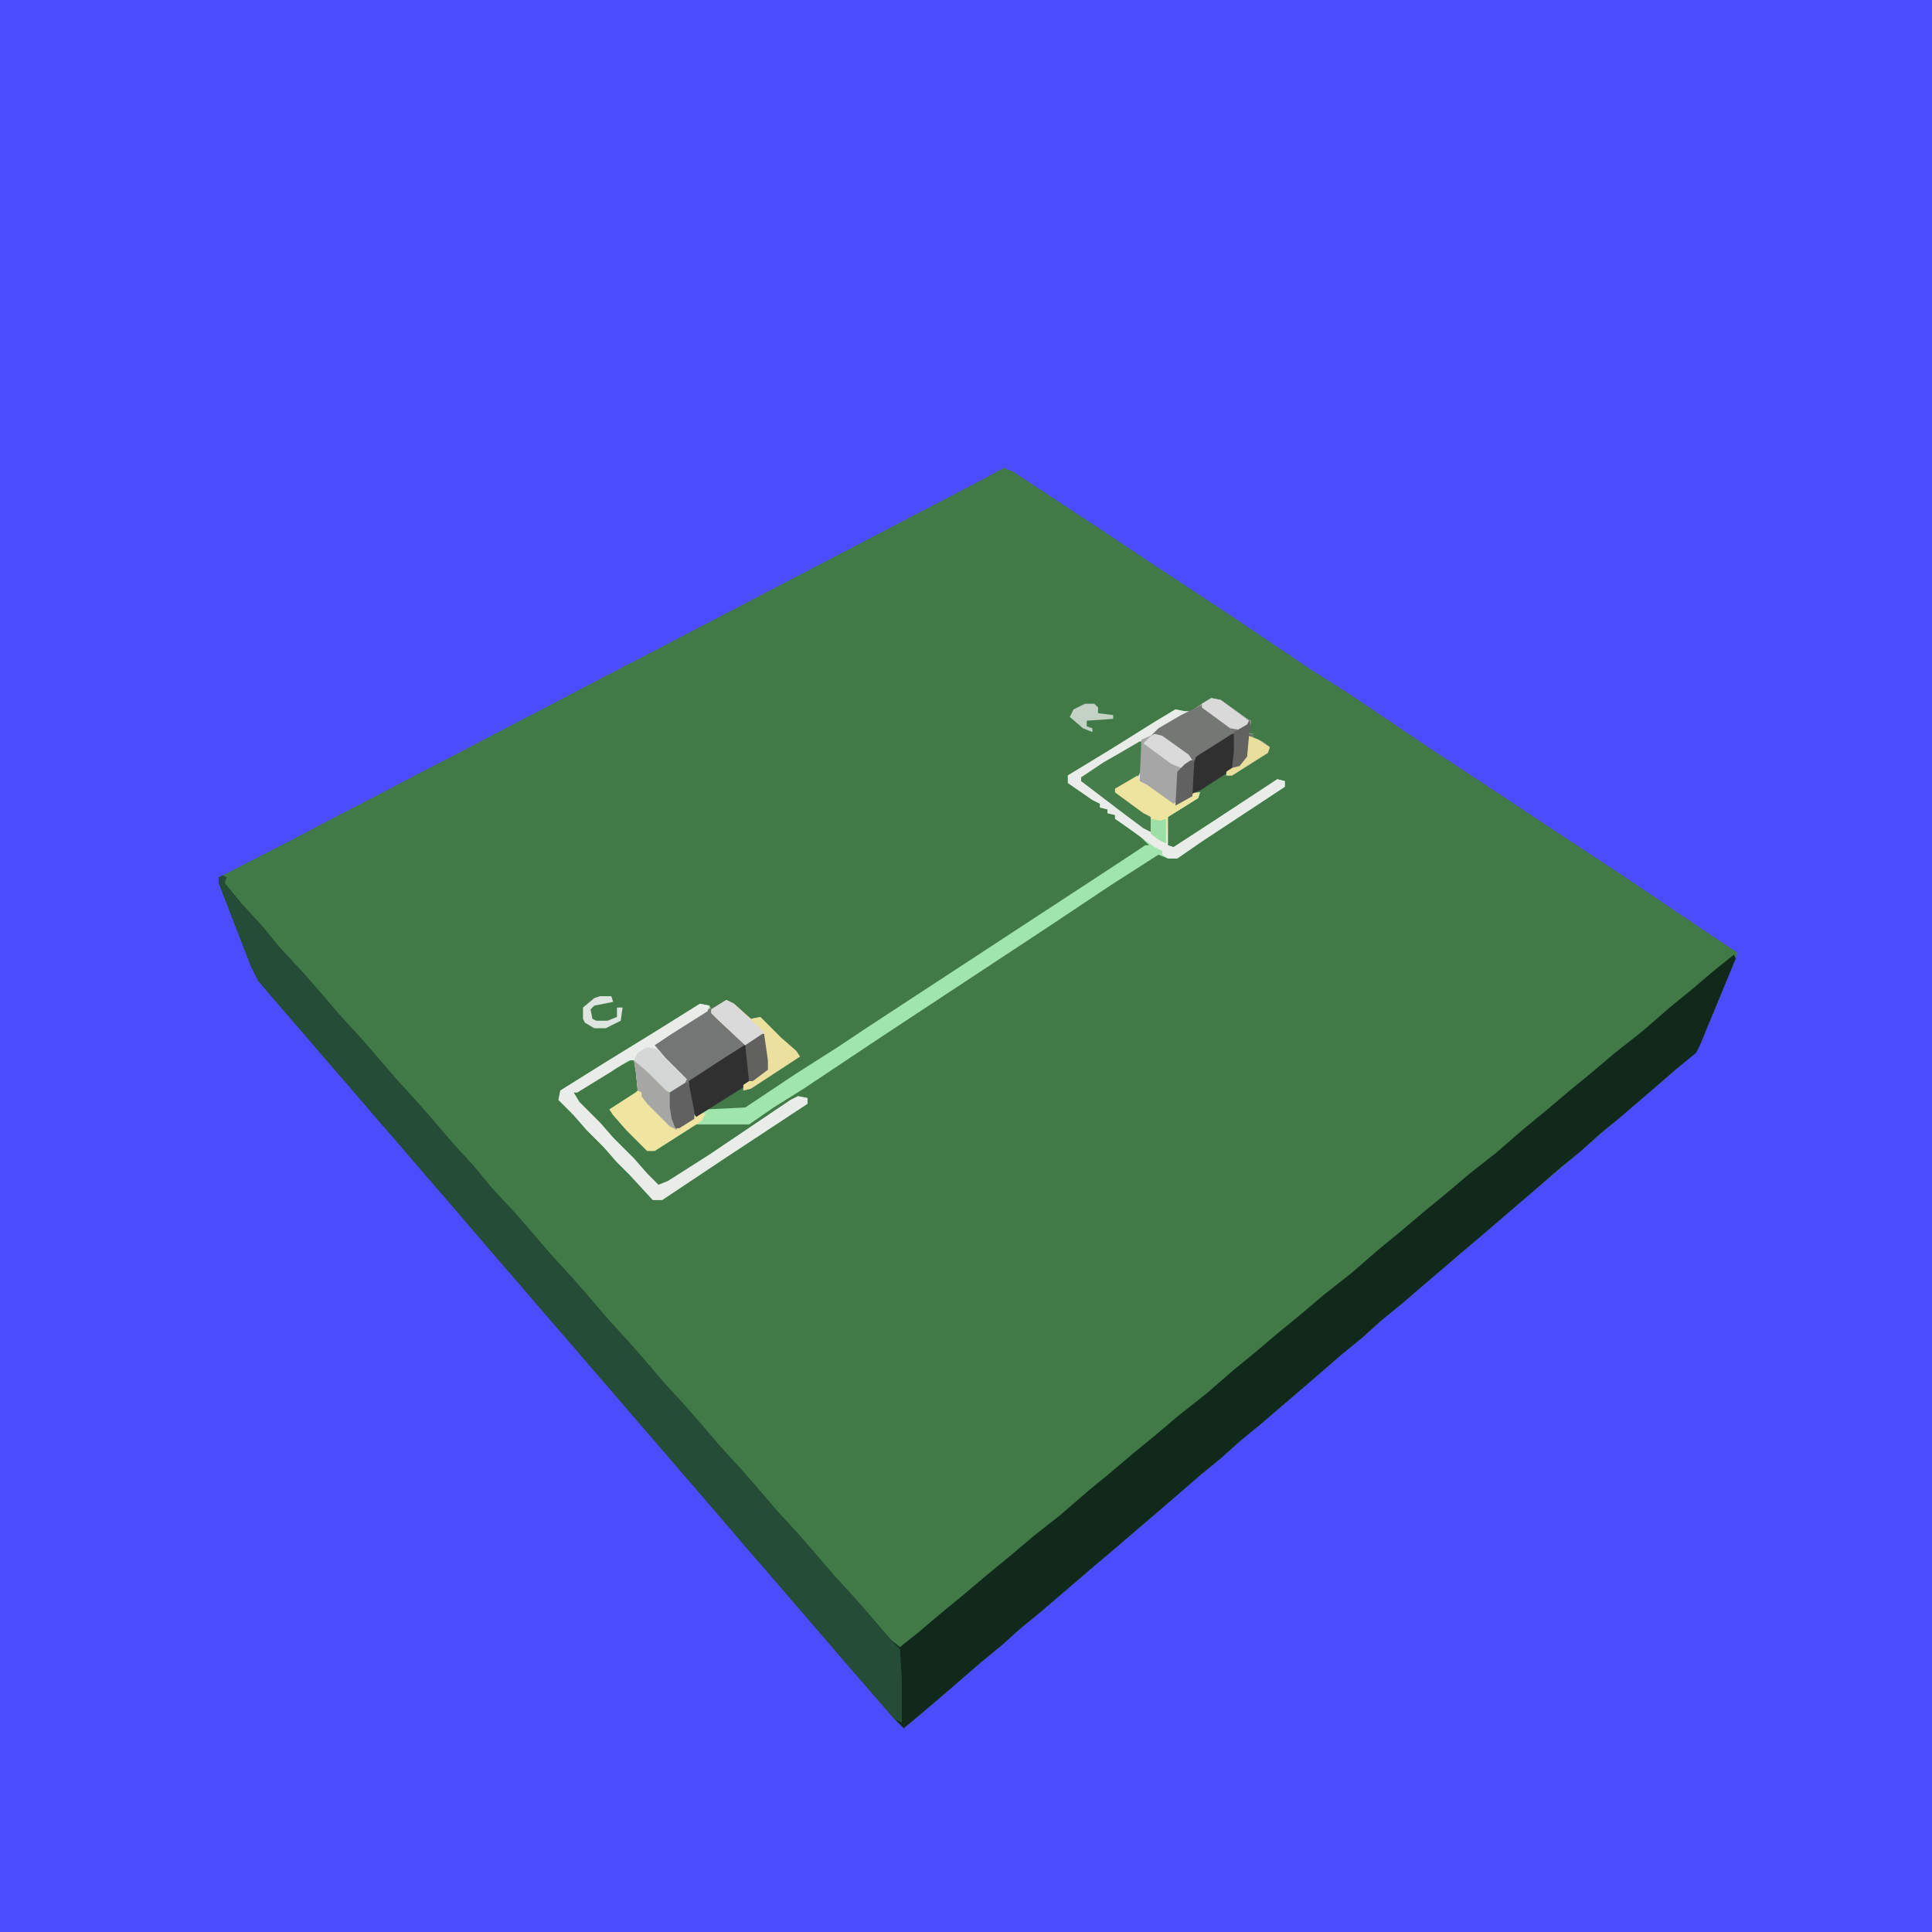
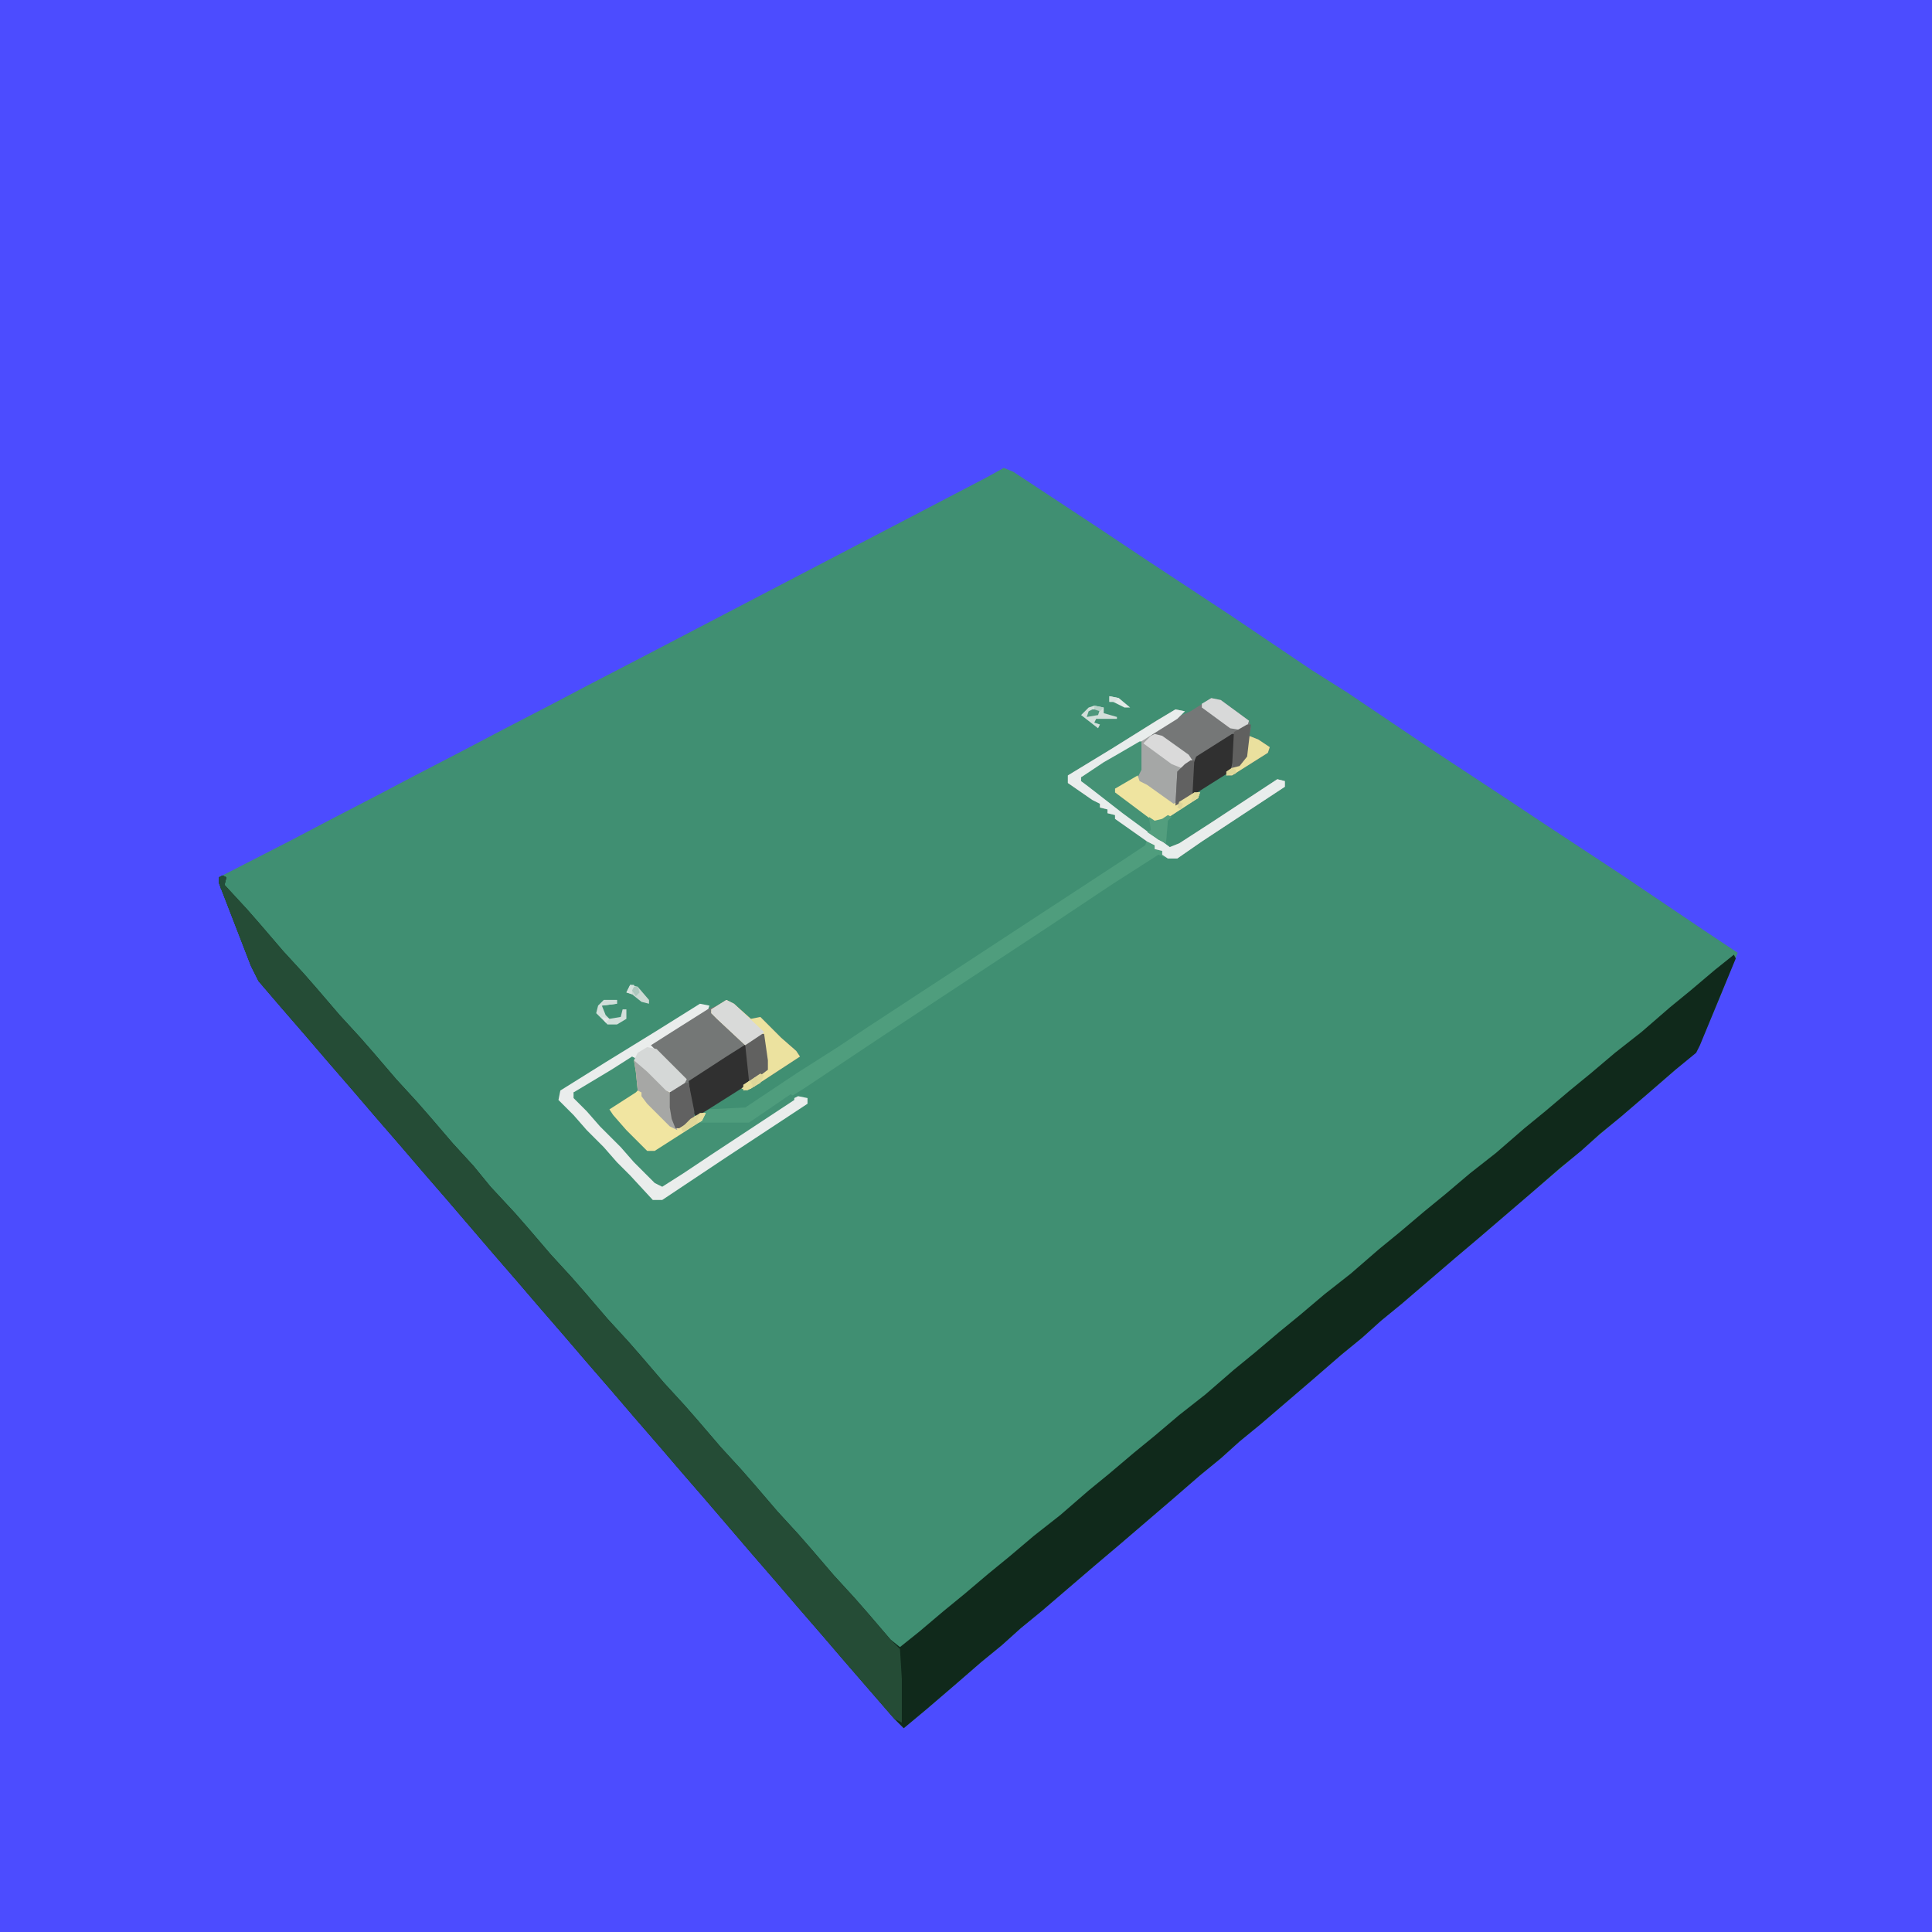
<svg xmlns="http://www.w3.org/2000/svg" version="1.1" width="1024" height="1024">
  <rect width="100%" height="100%" fill="#0000ff" fill-opacity="0.7" />
-   <path d="M0,0 L5,2 L49,31 L76,49 L120,78 L163,107 L182,119 L225,148 L269,177 L284,187 L328,216 L371,245 L389,257 L379,282 L368,308 L363,313 L348,326 L334,338 L321,349 L307,361 L293,373 L280,384 L266,396 L252,408 L239,419 L225,431 L211,443 L200,452 L190,461 L179,470 L164,483 L150,495 L136,507 L125,516 L115,525 L104,534 L89,547 L75,559 L61,571 L48,582 L34,594 L20,606 L9,615 L-1,624 L-12,633 L-27,646 L-41,658 L-53,668 L-58,663 L-71,648 L-84,633 L-96,619 L-109,604 L-121,590 L-134,575 L-146,561 L-158,547 L-171,532 L-183,518 L-196,503 L-208,489 L-221,474 L-233,460 L-246,445 L-258,431 L-271,416 L-283,402 L-295,388 L-308,373 L-320,359 L-333,344 L-345,330 L-358,315 L-370,301 L-383,286 L-395,272 L-399,264 L-416,220 L-416,217 L-377,197 L-358,187 L-331,173 L-312,163 L-285,149 L-266,139 L-239,125 L-220,115 L-193,101 L-170,89 L-147,77 L-124,65 L-101,53 L-78,41 L-55,29 L-32,17 L-9,5 Z " fill="#417A47" transform="translate(532,248)" />
-   <path d="M0,0 L2,1 L1,4 L10,15 L21,27 L30,38 L43,52 L50,60 L62,74 L73,86 L80,94 L92,108 L103,120 L110,128 L122,142 L133,154 L142,165 L155,179 L162,187 L174,201 L185,213 L192,221 L204,235 L215,247 L222,255 L234,269 L245,281 L252,289 L264,303 L275,315 L282,323 L294,337 L305,349 L312,357 L324,371 L335,383 L342,391 L354,405 L359,409 L369,401 L382,390 L393,381 L406,370 L417,361 L430,350 L444,339 L459,326 L470,317 L483,306 L494,297 L507,286 L521,275 L536,262 L547,253 L560,242 L571,233 L584,222 L598,211 L613,198 L624,189 L637,178 L648,169 L661,158 L675,147 L690,134 L701,125 L714,114 L725,105 L738,94 L752,83 L767,70 L778,61 L791,50 L801,42 L802,44 L783,90 L781,94 L770,103 L755,116 L741,128 L730,137 L720,146 L709,155 L694,168 L680,180 L666,192 L653,203 L639,215 L625,227 L614,236 L604,245 L593,254 L578,267 L564,279 L550,291 L539,300 L529,309 L518,318 L503,331 L489,343 L475,355 L462,366 L448,378 L434,390 L423,399 L413,408 L402,417 L387,430 L373,442 L361,452 L356,447 L343,432 L330,417 L318,403 L305,388 L293,374 L280,359 L268,345 L256,331 L243,316 L231,302 L218,287 L206,273 L193,258 L181,244 L168,229 L156,215 L143,200 L131,186 L119,172 L106,157 L94,143 L81,128 L69,114 L56,99 L44,85 L31,70 L19,56 L15,48 L-2,4 L-2,1 Z " fill="#10291B" transform="translate(118,464)" />
-   <path d="M0,0 L2,1 L1,4 L10,15 L21,27 L30,38 L43,52 L50,60 L62,74 L73,86 L80,94 L92,108 L103,120 L110,128 L122,142 L133,154 L142,165 L155,179 L162,187 L174,201 L185,213 L192,221 L204,235 L215,247 L222,255 L234,269 L245,281 L252,289 L264,303 L275,315 L282,323 L294,337 L305,349 L312,357 L324,371 L335,383 L342,391 L354,405 L359,410 L360,426 L360,449 L356,447 L343,432 L330,417 L318,403 L305,388 L293,374 L280,359 L268,345 L256,331 L243,316 L231,302 L218,287 L206,273 L193,258 L181,244 L168,229 L156,215 L143,200 L131,186 L119,172 L106,157 L94,143 L81,128 L69,114 L56,99 L44,85 L31,70 L19,56 L15,48 L-2,4 L-2,1 Z " fill="#254C36" transform="translate(118,464)" />
-   <path d="M0,0 L5,1 L19,11 L21,12 L20,19 L22,19 L22,21 L27,23 L31,26 L30,29 L11,41 L8,41 L8,39 L10,38 L13,19 L-8,32 L-11,51 L-6,50 L-7,53 L-23,63 L-23,78 L-20,79 L0,66 L35,43 L39,44 L39,47 L-5,76 L-18,85 L-23,85 L-28,83 L-53,99 L-86,121 L-130,150 L-174,179 L-216,207 L-232,217 L-245,226 L-273,226 L-295,240 L-299,240 L-310,229 L-317,221 L-319,218 L-305,209 L-304,208 L-305,198 L-306,191 L-317,197 L-336,209 L-338,209 L-335,214 L-324,225 L-317,233 L-306,244 L-299,252 L-293,258 L-288,256 L-266,242 L-223,213 L-219,211 L-214,212 L-214,215 L-258,244 L-288,264 L-291,266 L-296,266 L-308,253 L-315,246 L-322,238 L-331,229 L-338,221 L-346,213 L-345,208 L-321,193 L-295,177 L-271,162 L-266,163 L-265,165 L-257,160 L-253,162 L-244,170 L-239,169 L-228,180 L-220,187 L-218,190 L-244,207 L-248,208 L-248,205 L-236,197 L-237,183 L-238,179 L-257,191 L-276,203 L-274,219 L-273,221 L-268,218 L-247,217 L-220,199 L-198,185 L-183,175 L-154,156 L-128,139 L-99,120 L-73,103 L-44,84 L-35,78 L-33,78 L-38,73 L-51,64 L-51,62 L-55,61 L-55,59 L-59,58 L-59,56 L-63,54 L-76,45 L-76,41 L-53,27 L-29,12 L-19,6 L-14,7 L-11,7 Z " fill="#A0E5AB" transform="translate(642,370)" />
-   <path d="M0,0 L5,1 L19,11 L21,12 L20,19 L22,19 L22,21 L27,23 L31,26 L30,29 L11,41 L8,41 L8,39 L10,38 L13,19 L-8,32 L-11,51 L-6,50 L-7,53 L-23,63 L-23,78 L-20,79 L0,66 L35,43 L39,44 L39,47 L-5,76 L-18,85 L-23,85 L-26,83 L-26,81 L-30,79 L-48,66 L-51,64 L-51,62 L-55,61 L-55,59 L-59,58 L-59,56 L-63,54 L-76,45 L-76,41 L-53,27 L-29,12 L-19,6 L-14,7 L-11,7 Z " fill="#EAECEA" transform="translate(642,370)" />
-   <path d="M0,0 L4,2 L13,10 L18,9 L29,20 L37,27 L39,30 L13,47 L9,48 L9,45 L21,37 L20,23 L19,19 L0,31 L-19,43 L-17,63 L-25,68 L-27,68 L-29,63 L-30,57 L-30,49 L-22,44 L-24,40 L-38,26 L-40,24 L-29,17 L-10,5 L-5,3 Z " fill="#747675" transform="translate(385,530)" />
-   <path d="M0,0 L5,1 L4,4 L-15,16 L-24,22 L-18,29 L-7,40 L-9,44 L-14,47 L-19,46 L-35,30 L-38,30 L-47,36 L-65,47 L-67,47 L-64,52 L-53,63 L-46,71 L-35,82 L-28,90 L-22,96 L-17,94 L5,80 L48,51 L52,49 L57,50 L57,53 L13,82 L-17,102 L-20,104 L-25,104 L-37,91 L-44,84 L-51,76 L-60,67 L-67,59 L-75,51 L-74,46 L-50,31 L-24,15 Z " fill="#EAECEA" transform="translate(371,532)" />
-   <path d="M0,0 L5,1 L19,11 L21,12 L20,19 L22,19 L22,21 L27,23 L31,26 L30,29 L11,41 L8,41 L8,39 L10,38 L13,19 L-8,32 L-10,45 L-10,52 L-19,57 L-18,39 L-14,35 L-11,32 L-24,22 L-27,20 L-32,20 L-28,16 L-16,9 L-6,4 Z " fill="#757775" transform="translate(642,370)" />
-   <path d="M0,0 L7,6 L17,16 L19,17 L22,36 L35,28 L38,28 L36,32 L11,48 L7,48 L-4,37 L-11,29 L-13,26 L1,17 L2,16 L1,6 Z " fill="#F0E4A0" transform="translate(336,562)" />
+   <path d="M0,0 L5,2 L49,31 L76,49 L120,78 L163,107 L182,119 L225,148 L269,177 L284,187 L328,216 L371,245 L389,257 L379,282 L368,308 L363,313 L348,326 L334,338 L321,349 L307,361 L293,373 L280,384 L266,396 L252,408 L239,419 L225,431 L211,443 L200,452 L190,461 L179,470 L164,483 L150,495 L136,507 L125,516 L115,525 L104,534 L89,547 L75,559 L61,571 L48,582 L34,594 L20,606 L9,615 L-1,624 L-12,633 L-27,646 L-41,658 L-53,668 L-58,663 L-71,648 L-84,633 L-96,619 L-109,604 L-121,590 L-134,575 L-146,561 L-158,547 L-171,532 L-183,518 L-196,503 L-208,489 L-221,474 L-233,460 L-246,445 L-258,431 L-271,416 L-283,402 L-295,388 L-308,373 L-320,359 L-333,344 L-345,330 L-358,315 L-370,301 L-383,286 L-395,272 L-399,264 L-416,220 L-416,217 L-377,197 L-358,187 L-331,173 L-312,163 L-285,149 L-266,139 L-239,125 L-220,115 L-193,101 L-170,89 L-147,77 L-124,65 L-101,53 L-78,41 L-55,29 L-32,17 L-9,5 Z " fill="#408F72" transform="translate(532,248)" />
+   <path d="M0,0 L2,1 L1,5 L13,18 L20,26 L32,40 L43,52 L50,60 L62,74 L73,86 L80,94 L92,108 L103,120 L110,128 L122,142 L133,154 L142,165 L155,179 L162,187 L174,201 L185,213 L192,221 L204,235 L215,247 L222,255 L234,269 L245,281 L252,289 L264,303 L275,315 L282,323 L294,337 L305,349 L312,357 L324,371 L335,383 L342,391 L354,405 L359,409 L369,401 L382,390 L393,381 L406,370 L417,361 L430,350 L444,339 L459,326 L470,317 L483,306 L494,297 L507,286 L521,275 L536,262 L547,253 L560,242 L571,233 L584,222 L598,211 L613,198 L624,189 L637,178 L648,169 L661,158 L675,147 L690,134 L701,125 L714,114 L725,105 L738,94 L752,83 L767,70 L778,61 L791,50 L801,42 L802,44 L783,90 L781,94 L770,103 L755,116 L741,128 L730,137 L720,146 L709,155 L694,168 L680,180 L666,192 L653,203 L639,215 L625,227 L614,236 L604,245 L593,254 L578,267 L564,279 L550,291 L539,300 L529,309 L518,318 L503,331 L489,343 L475,355 L462,366 L448,378 L434,390 L423,399 L413,408 L402,417 L387,430 L373,442 L361,452 L356,447 L343,432 L330,417 L318,403 L305,388 L293,374 L280,359 L268,345 L256,331 L243,316 L231,302 L218,287 L206,273 L193,258 L181,244 L168,229 L156,215 L143,200 L131,186 L119,172 L106,157 L94,143 L81,128 L69,114 L56,99 L44,85 L31,70 L19,56 L15,48 L-2,4 L-2,1 Z " fill="#10291B" transform="translate(118,464)" />
+   <path d="M0,0 L2,1 L1,5 L13,18 L20,26 L32,40 L43,52 L50,60 L62,74 L73,86 L80,94 L92,108 L103,120 L110,128 L122,142 L133,154 L142,165 L155,179 L162,187 L174,201 L185,213 L192,221 L204,235 L215,247 L222,255 L234,269 L245,281 L252,289 L264,303 L275,315 L282,323 L294,337 L305,349 L312,357 L324,371 L335,383 L342,391 L354,405 L359,410 L360,426 L360,449 L356,447 L343,432 L330,417 L318,403 L305,388 L293,374 L280,359 L268,345 L256,331 L243,316 L231,302 L218,287 L206,273 L193,258 L181,244 L168,229 L156,215 L143,200 L131,186 L119,172 L106,157 L94,143 L81,128 L69,114 L56,99 L44,85 L31,70 L19,56 L15,48 L-2,4 L-2,1 Z " fill="#254C36" transform="translate(118,464)" />
+   <path d="M0,0 L5,1 L1,5 L-12,13 L-7,14 L7,24 L9,27 L3,31 L2,33 L1,50 L10,44 L13,44 L12,47 L-8,60 L-12,59 L-32,44 L-32,42 L-20,35 L-19,32 L-19,18 L-33,26 L-42,32 L-48,36 L-50,36 L-45,41 L-28,54 L-7,70 L-3,73 L2,71 L19,60 L54,37 L58,38 L58,41 L14,70 L1,79 L-4,79 L-9,77 L-34,93 L-67,115 L-111,144 L-155,173 L-197,201 L-213,211 L-226,220 L-254,220 L-276,234 L-280,234 L-291,223 L-298,215 L-300,212 L-286,203 L-285,202 L-286,192 L-287,185 L-298,191 L-317,203 L-319,203 L-316,208 L-305,219 L-298,227 L-287,238 L-280,246 L-274,252 L-269,250 L-247,236 L-204,207 L-200,205 L-195,206 L-195,209 L-239,238 L-269,258 L-272,260 L-277,260 L-289,247 L-296,240 L-303,232 L-312,223 L-319,215 L-327,207 L-326,202 L-302,187 L-276,171 L-252,156 L-247,157 L-248,160 L-267,172 L-276,178 L-270,185 L-259,196 L-261,200 L-266,203 L-268,203 L-265,222 L-249,212 L-228,211 L-201,193 L-179,179 L-164,169 L-135,150 L-109,133 L-80,114 L-54,97 L-25,78 L-16,72 L-15,69 L-19,67 L-32,58 L-32,56 L-36,55 L-36,53 L-40,52 L-40,50 L-44,48 L-57,39 L-57,35 L-34,21 L-10,6 Z " fill="#4F9D7D" transform="translate(623,376)" />
+   <path d="M0,0 L5,1 L4,4 L-15,16 L-24,22 L-18,29 L-7,40 L-9,44 L-14,47 L-16,47 L-13,66 L0,58 L3,58 L1,62 L-24,78 L-28,78 L-39,67 L-46,59 L-48,56 L-34,47 L-33,46 L-34,36 L-35,29 L-46,35 L-65,47 L-67,47 L-64,52 L-53,63 L-46,71 L-35,82 L-28,90 L-22,96 L-17,94 L5,80 L48,51 L52,49 L57,50 L57,53 L13,82 L-17,102 L-20,104 L-25,104 L-37,91 L-44,84 L-51,76 L-60,67 L-67,59 L-75,51 L-74,46 L-50,31 L-24,15 Z " fill="#EAEDEC" transform="translate(371,532)" />
+   <path d="M0,0 L5,1 L1,5 L-12,13 L-7,14 L7,24 L9,27 L3,31 L2,33 L1,50 L10,44 L13,44 L12,47 L-8,60 L-12,59 L-32,44 L-32,42 L-20,35 L-19,32 L-19,18 L-33,26 L-42,32 L-48,36 L-50,36 L-45,41 L-28,54 L-7,70 L-3,73 L2,71 L19,60 L54,37 L58,38 L58,41 L14,70 L1,79 L-4,79 L-7,77 L-7,75 L-11,74 L-11,72 L-15,70 L-32,58 L-32,56 L-36,55 L-36,53 L-40,52 L-40,50 L-44,48 L-57,39 L-57,35 L-34,21 L-10,6 Z " fill="#A5A7A6" transform="translate(623,376)" />
+   <path d="M0,0 L2,1 L3,8 L4,18 L-1,22 L-11,28 L-5,35 L6,47 L9,50 L14,48 L34,35 L62,35 L84,20 L86,21 L86,23 L42,52 L27,62 L16,69 L12,67 L1,56 L-6,48 L-17,37 L-24,29 L-31,22 L-31,19 L-11,7 Z M86,19 Z " fill="#439174" transform="translate(335,560)" />
+   <path d="M0,0 L4,2 L13,10 L18,9 L29,20 L37,27 L39,30 L13,47 L9,48 L9,45 L21,37 L20,23 L19,19 L0,31 L-19,43 L-17,63 L-25,68 L-27,68 L-29,63 L-30,57 L-30,49 L-22,44 L-24,40 L-38,26 L-40,24 L-29,17 L-10,5 L-5,3 Z " fill="#747776" transform="translate(385,530)" />
+   <path d="M0,0 L5,1 L20,12 L21,16 L20,20 L25,22 L31,26 L30,29 L11,41 L8,41 L8,39 L10,38 L13,19 L-8,32 L-10,45 L-10,52 L-19,57 L-18,39 L-14,35 L-11,32 L-24,22 L-27,20 L-32,20 L-28,16 L-18,10 L-11,7 Z " fill="#757777" transform="translate(642,370)" />
+   <path d="M0,0 L5,1 L1,5 L-15,15 L-26,22 L-35,28 L-46,34 L-50,36 L-45,41 L-28,54 L-7,70 L-3,73 L2,71 L19,60 L54,37 L58,38 L58,41 L14,70 L1,79 L-4,79 L-7,77 L-7,75 L-11,74 L-11,72 L-15,70 L-32,58 L-32,56 L-36,55 L-36,53 L-40,52 L-40,50 L-44,48 L-57,39 L-57,35 L-34,21 L-10,6 Z " fill="#E9EDEC" transform="translate(623,376)" />
+   <path d="M0,0 L7,6 L17,16 L19,17 L22,36 L35,28 L38,28 L36,32 L11,48 L7,48 L-4,37 L-11,29 L-13,26 L1,17 L2,16 L1,6 Z " fill="#F1E5A1" transform="translate(336,562)" />
  <path d="M0,0 L1,0 L3,14 L3,19 L-8,27 L-27,39 L-35,44 L-37,41 L-39,25 L-19,12 Z " fill="#303030" transform="translate(404,548)" />
-   <path d="M0,0 L1,0 L1,15 L-1,19 L-11,25 L-13,25 L-8,30 L6,40 L6,48 L2,46 L-10,37 L-31,21 L-31,19 L-19,11 L-12,7 Z " fill="#457E4B" transform="translate(604,393)" />
-   <path d="M0,0 L4,2 L13,10 L18,9 L29,20 L37,27 L39,30 L13,47 L9,48 L9,45 L21,37 L20,23 L19,19 L10,24 L-5,10 L-8,7 L-8,5 Z " fill="#EBE09D" transform="translate(385,530)" />
-   <path d="M0,0 L4,1 L18,11 L20,14 L14,18 L13,20 L12,34 L10,38 L-8,25 L-7,3 Z " fill="#A5A6A5" transform="translate(612,389)" />
-   <path d="M0,0 L1,3 L5,5 L19,15 L24,13 L30,9 L33,9 L32,12 L16,22 L15,36 L11,34 L7,31 L7,22 L3,20 L-12,9 L-12,7 Z " fill="#EEE39F" transform="translate(603,411)" />
-   <path d="M0,0 L2,0 L2,9 L0,19 L-17,30 L-22,32 L-21,17 L-19,12 Z " fill="#303030" transform="translate(653,389)" />
-   <path d="M0,0 L5,1 L21,17 L19,21 L14,24 L9,23 L-7,7 L-5,3 Z " fill="#D5D7D6" transform="translate(343,555)" />
+   <path d="M0,0 L1,0 L1,15 L-1,19 L-11,25 L-13,25 L-8,30 L8,42 L12,41 L17,39 L15,42 L14,54 L10,52 L-9,38 L-27,24 L-31,21 L-31,19 L-19,11 L-12,7 Z " fill="#459275" transform="translate(604,393)" />
+   <path d="M0,0 L4,2 L13,10 L18,9 L29,20 L37,27 L39,30 L13,47 L9,48 L9,45 L21,37 L20,23 L19,19 L10,24 L-5,10 L-8,7 L-8,5 Z " fill="#ECE29F" transform="translate(385,530)" />
+   <path d="M0,0 L1,3 L5,5 L19,15 L24,13 L30,9 L33,9 L32,12 L12,25 L8,24 L-12,9 L-12,7 Z " fill="#EFE4A0" transform="translate(603,411)" />
+   <path d="M0,0 L2,0 L1,13 L-1,20 L-20,32 L-22,32 L-21,17 L-19,12 Z " fill="#303030" transform="translate(653,389)" />
+   <path d="M0,0 L5,1 L21,17 L19,21 L14,24 L9,23 L-7,7 L-5,3 Z " fill="#D5D8D7" transform="translate(343,555)" />
  <path d="M0,0 L4,2 L20,17 L16,21 L10,24 L-5,10 L-8,7 L-8,5 Z " fill="#D9DAD9" transform="translate(385,530)" />
  <path d="M0,0 L7,6 L17,16 L19,17 L22,34 L23,37 L19,35 L7,23 L4,19 L4,17 L2,16 L1,6 Z " fill="#A6A7A5" transform="translate(336,562)" />
  <path d="M0,0 L2,0 L5,15 L5,19 L-3,24 L-5,24 L-7,19 L-8,13 L-8,5 Z " fill="#616161" transform="translate(363,574)" />
  <path d="M0,0 L4,1 L18,11 L20,14 L14,18 L9,16 L-6,5 L-2,1 Z " fill="#DADADA" transform="translate(612,389)" />
  <path d="M0,0 L1,0 L3,14 L3,19 L-5,25 L-7,25 L-9,6 Z " fill="#616160" transform="translate(404,548)" />
-   <path d="M0,0 L5,1 L20,12 L19,15 L16,17 L10,16 L-5,5 L-5,3 Z " fill="#D8D9D8" transform="translate(642,370)" />
+   <path d="M0,0 L5,1 L20,12 L19,15 L16,17 L10,16 L-5,5 L-5,3 Z " fill="#D8D9D9" transform="translate(642,370)" />
  <path d="M0,0 L2,0 L1,19 L-8,24 L-7,6 L-3,2 Z " fill="#616161" transform="translate(631,403)" />
-   <path d="M0,0 L5,2 L11,6 L10,9 L-9,21 L-12,21 L-12,19 L-3,13 Z " fill="#E9DF9C" transform="translate(662,390)" />
-   <path d="M0,0 L5,0 L7,2 L7,5 L15,6 L15,8 L1,9 L1,12 L4,13 L4,15 L-1,13 L-8,7 L-6,3 Z " fill="#C3D2C4" transform="translate(575,373)" />
-   <path d="M0,0 L1,4 L0,7 L2,8 L0,8 L-1,19 L-5,24 L-9,25 L-8,16 L-8,6 L-1,2 Z " fill="#626261" transform="translate(662,382)" />
-   <path d="M0,0 L6,0 L7,3 L-3,5 L-5,7 L-4,12 L-2,13 L4,13 L9,11 L9,6 L12,6 L11,13 L3,17 L-3,17 L-8,14 L-9,12 L-9,6 L-3,1 Z " fill="#DEE4DF" transform="translate(318,528)" />
-   <path d="M0,0 L5,1 L8,0 L8,13 L4,11 L0,8 Z " fill="#9DE0A7" transform="translate(610,434)" />
+   <path d="M0,0 L5,2 L11,6 L10,9 L-9,21 L-12,21 L-12,19 L-3,13 Z " fill="#EAE09E" transform="translate(662,390)" />
+   <path d="M0,0 L2,0 L0,17 L-4,22 L-8,23 L-7,4 Z " fill="#60605F" transform="translate(661,384)" />
+   <path d="M0,0 L2,1 L0,3 L-1,15 L-5,13 L-11,9 L-9,8 L-10,1 L-7,3 L-3,2 Z " fill="#539E7E" transform="translate(619,432)" />
+   <path d="M0,0 L5,1 L5,4 L12,6 L12,7 L1,7 L0,9 L3,10 L2,12 L-7,5 L-3,1 Z " fill="#D3DFDA" transform="translate(580,374)" />
+   <path d="M0,0 L7,0 L7,2 L-1,3 L1,8 L3,10 L9,9 L10,5 L12,5 L12,10 L7,13 L2,13 L-4,7 L-3,3 Z " fill="#D4E0DB" transform="translate(320,530)" />
+   <path d="M0,0 L4,1 L10,8 L10,10 L6,9 L1,5 L-2,4 Z " fill="#CBD9D3" transform="translate(334,522)" />
+   <path d="M0,0 L3,0 L1,4 L-9,10 L-10,8 L-5,3 Z " fill="#E0D799" transform="translate(371,590)" />
+   <path d="M0,0 L2,1 L0,5 L-7,9 L-10,8 L-6,4 Z " fill="#E1D99B" transform="translate(403,569)" />
+   <path d="M0,0 L3,0 L2,3 L-8,9 L-8,5 Z " fill="#E9DF9E" transform="translate(633,420)" />
+   <path d="M0,0 L5,1 L11,6 L8,6 L2,3 L0,3 Z " fill="#E3EAE7" transform="translate(588,369)" />
+   <path d="M0,0 L4,0 L3,3 L-3,4 L-2,1 Z " fill="#4F977C" transform="translate(579,376)" />
+   <path d="M0,0 L2,1 L1,5 L1,9 L-1,7 L-2,1 Z " fill="#234C3A" transform="translate(118,464)" />
+   <path d="M0,0 L7,0 L7,2 L-1,3 Z " fill="#D1DED9" transform="translate(320,530)" />
+   <path d="M0,0 L2,1 L1,4 L-3,5 L-3,2 Z " fill="#E8DE9C" transform="translate(397,573)" />
+   <path d="M0,0 L2,0 L3,3 L1,3 L1,5 L-2,4 Z " fill="#D8E3DE" transform="translate(334,522)" />
+   <path d="M0,0 L3,0 L1,4 L-2,5 Z " fill="#E7DE9D" transform="translate(371,590)" />
+   <path d="M0,0 L3,0 L2,3 L-2,5 Z " fill="#E0DA9B" transform="translate(633,420)" />
+   <path d="M0,0 L2,1 L2,3 L-3,4 L-3,2 Z " fill="#DED799" transform="translate(653,407)" />
+   <path d="M0,0 L5,1 L3,3 L0,3 Z " fill="#D8E3DF" transform="translate(588,369)" />
+   <path d="M0,0 L2,0 L3,3 L1,5 L-1,2 Z " fill="#AEC8BE" transform="translate(336,523)" />
+   <path d="M0,0 L5,1 L3,3 L0,2 Z " fill="#B8D0C7" transform="translate(580,374)" />
+   <path d="M0,0 L2,1 L0,5 L-2,3 Z " fill="#DED699" transform="translate(400,571)" />
+   <path d="M0,0 L2,1 L1,4 L-1,3 Z " fill="#DDD599" transform="translate(625,425)" />
+   <path d="M0,0 L4,1 L2,3 Z " fill="#E3E9E7" transform="translate(319,539)" />
</svg>
